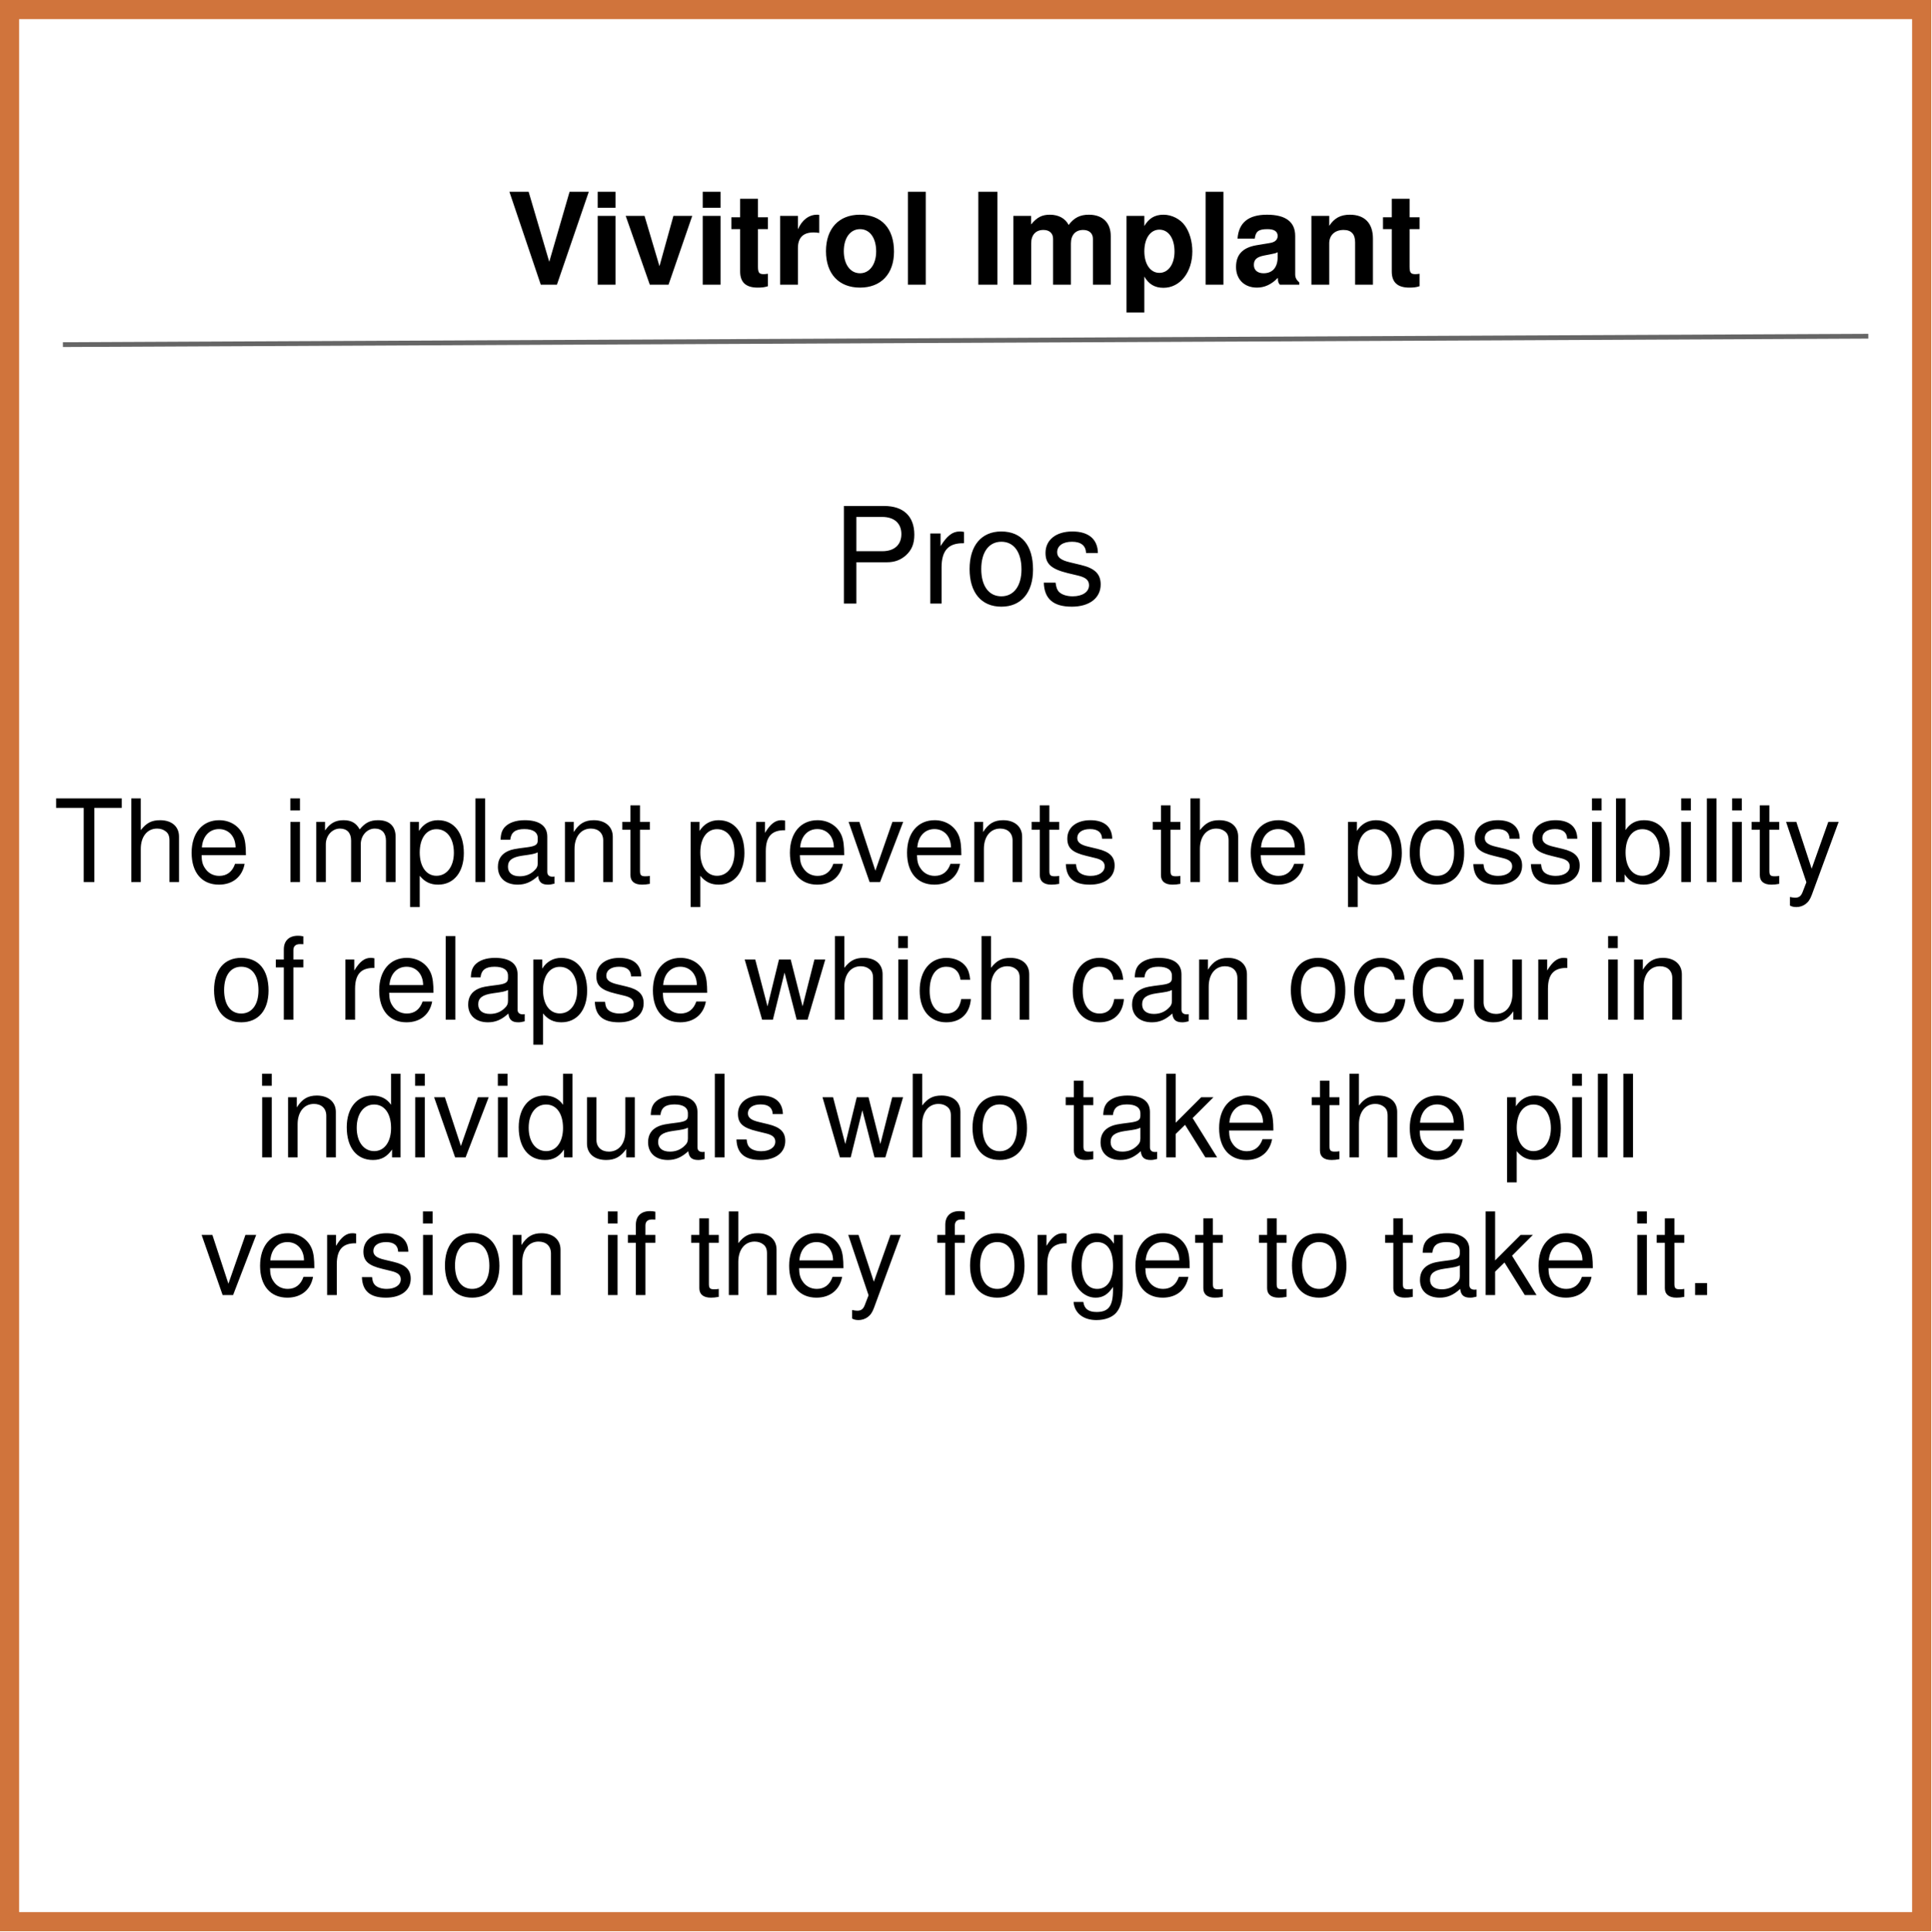
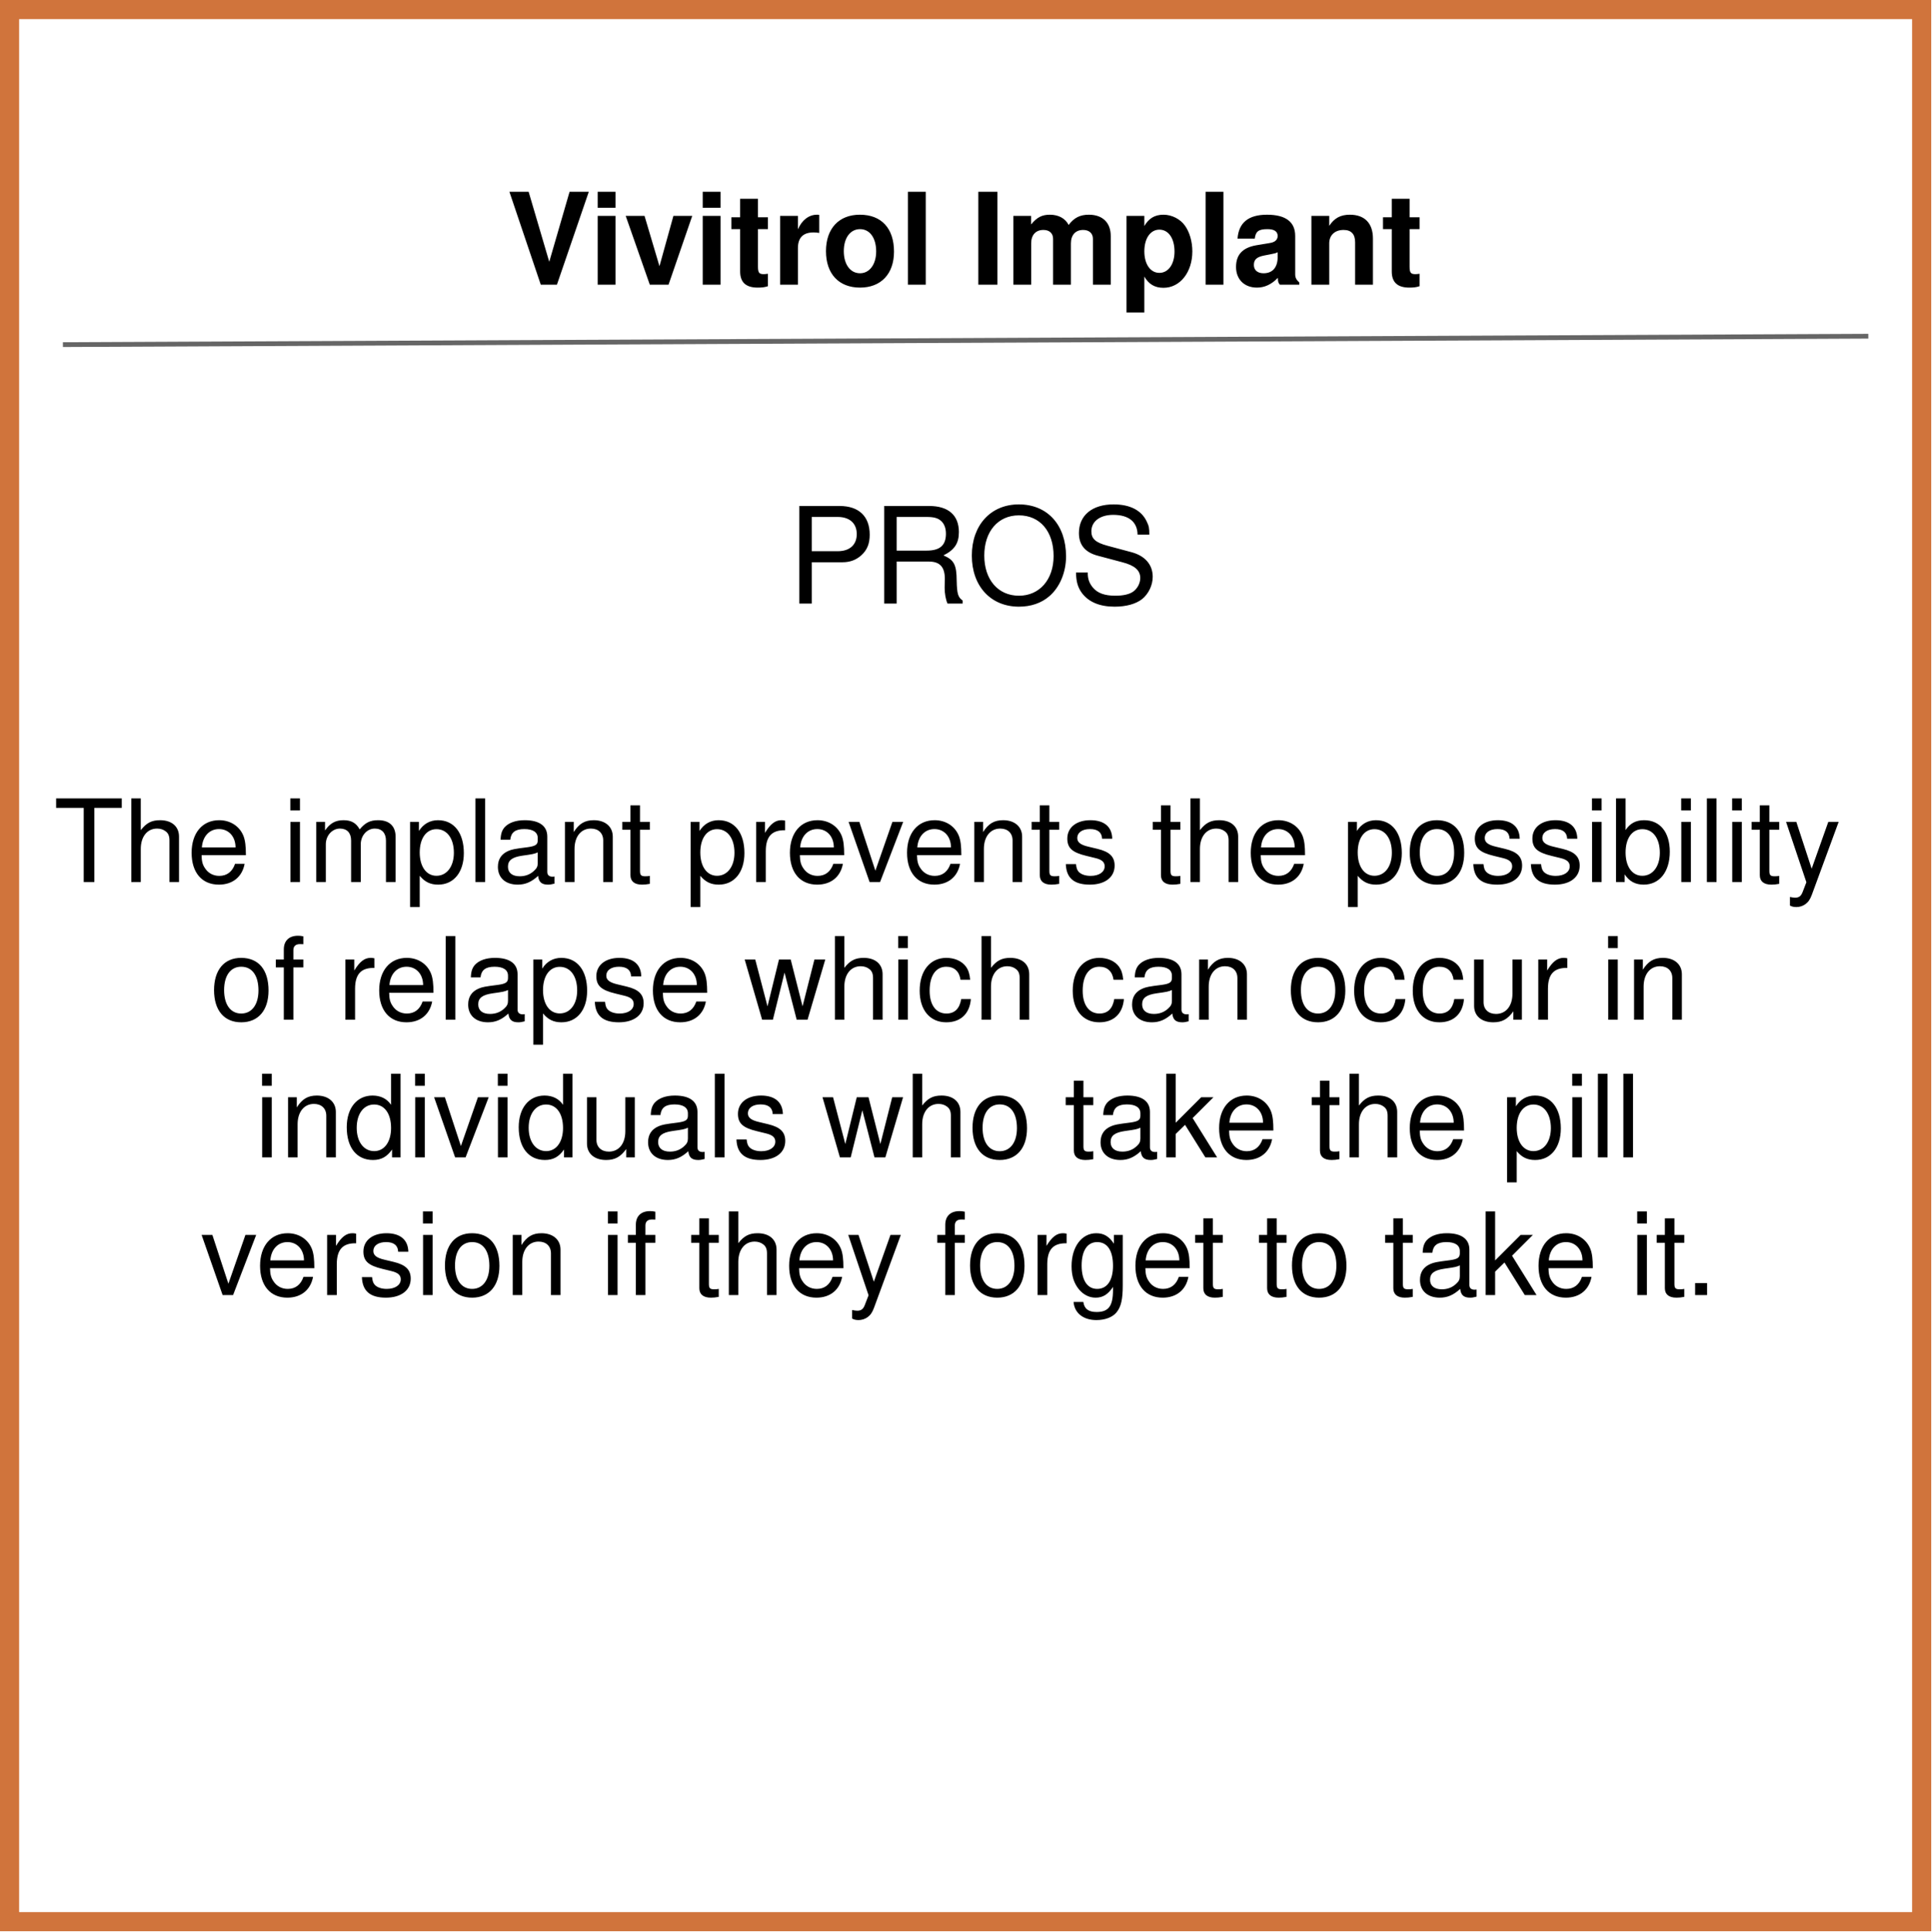
<svg xmlns="http://www.w3.org/2000/svg" id="Layer_1" data-name="Layer 1" viewBox="0 0 303 303">
  <defs>
    <style>.cls-1{font-size:20px;font-weight:700;}.cls-1,.cls-2,.cls-3{font-family:Helvetica;}.cls-2{font-size:21px;}.cls-3{font-size:18px;}.cls-4,.cls-5{fill:none;stroke-miterlimit:10;}.cls-4{stroke:#666;stroke-width:0.75px;}.cls-5{stroke:#d0743c;stroke-width:3px;}</style>
  </defs>
  <text class="cls-1" transform="translate(79.44 44.67)">V<tspan x="12.99" y="0">ivitrol Implant</tspan>
  </text>
-   <text class="cls-2" transform="translate(130.5 94.7)">Pros</text>
+   <text class="cls-2" transform="translate(123.5 94.7)">PROS</text>
  <text class="cls-3" transform="translate(8.43 138.39)">The implant prevents the possibility <tspan x="24.51" y="21.6">of relapse which can occur in </tspan>
    <tspan x="31.5" y="43.2">individuals who take the pill </tspan>
    <tspan x="23.01" y="64.8">version if they forget to take it.</tspan>
  </text>
  <line class="cls-4" x1="9.87" y1="54.07" x2="293.13" y2="52.75" />
  <rect class="cls-5" x="1.5" y="1.5" width="300" height="300" />
  <text x="1.5" y="1.5" />
</svg>
